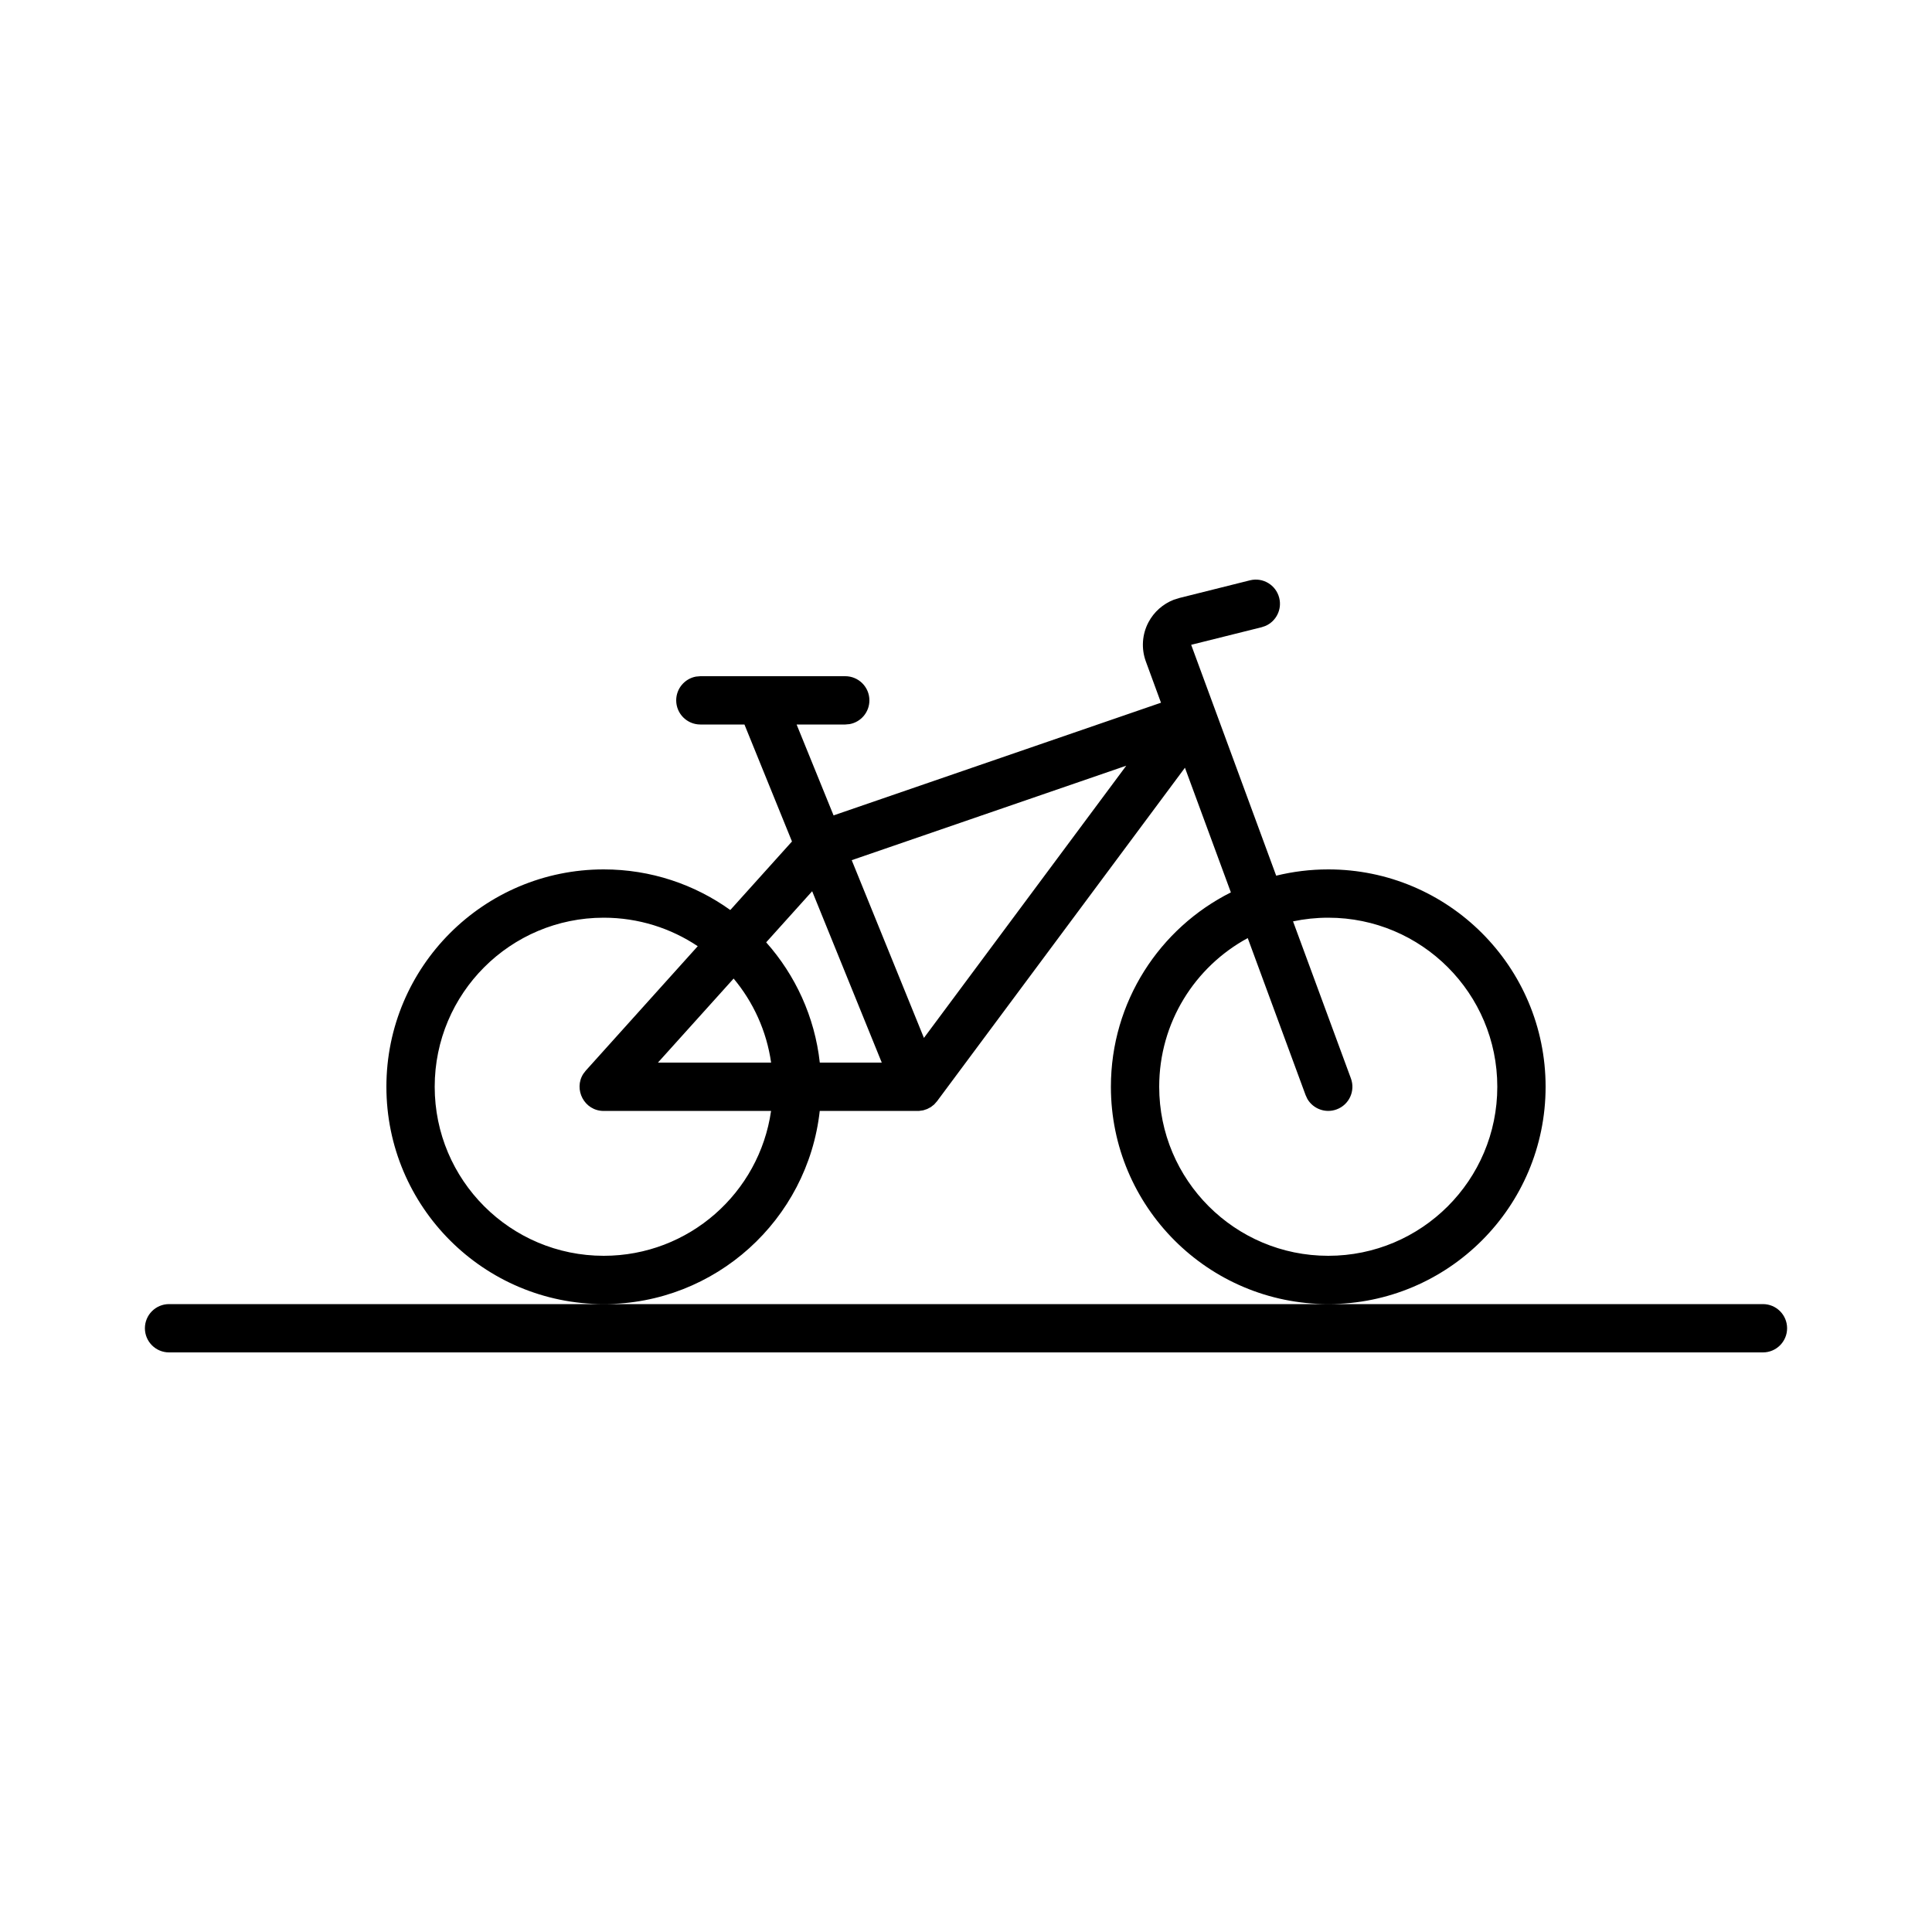
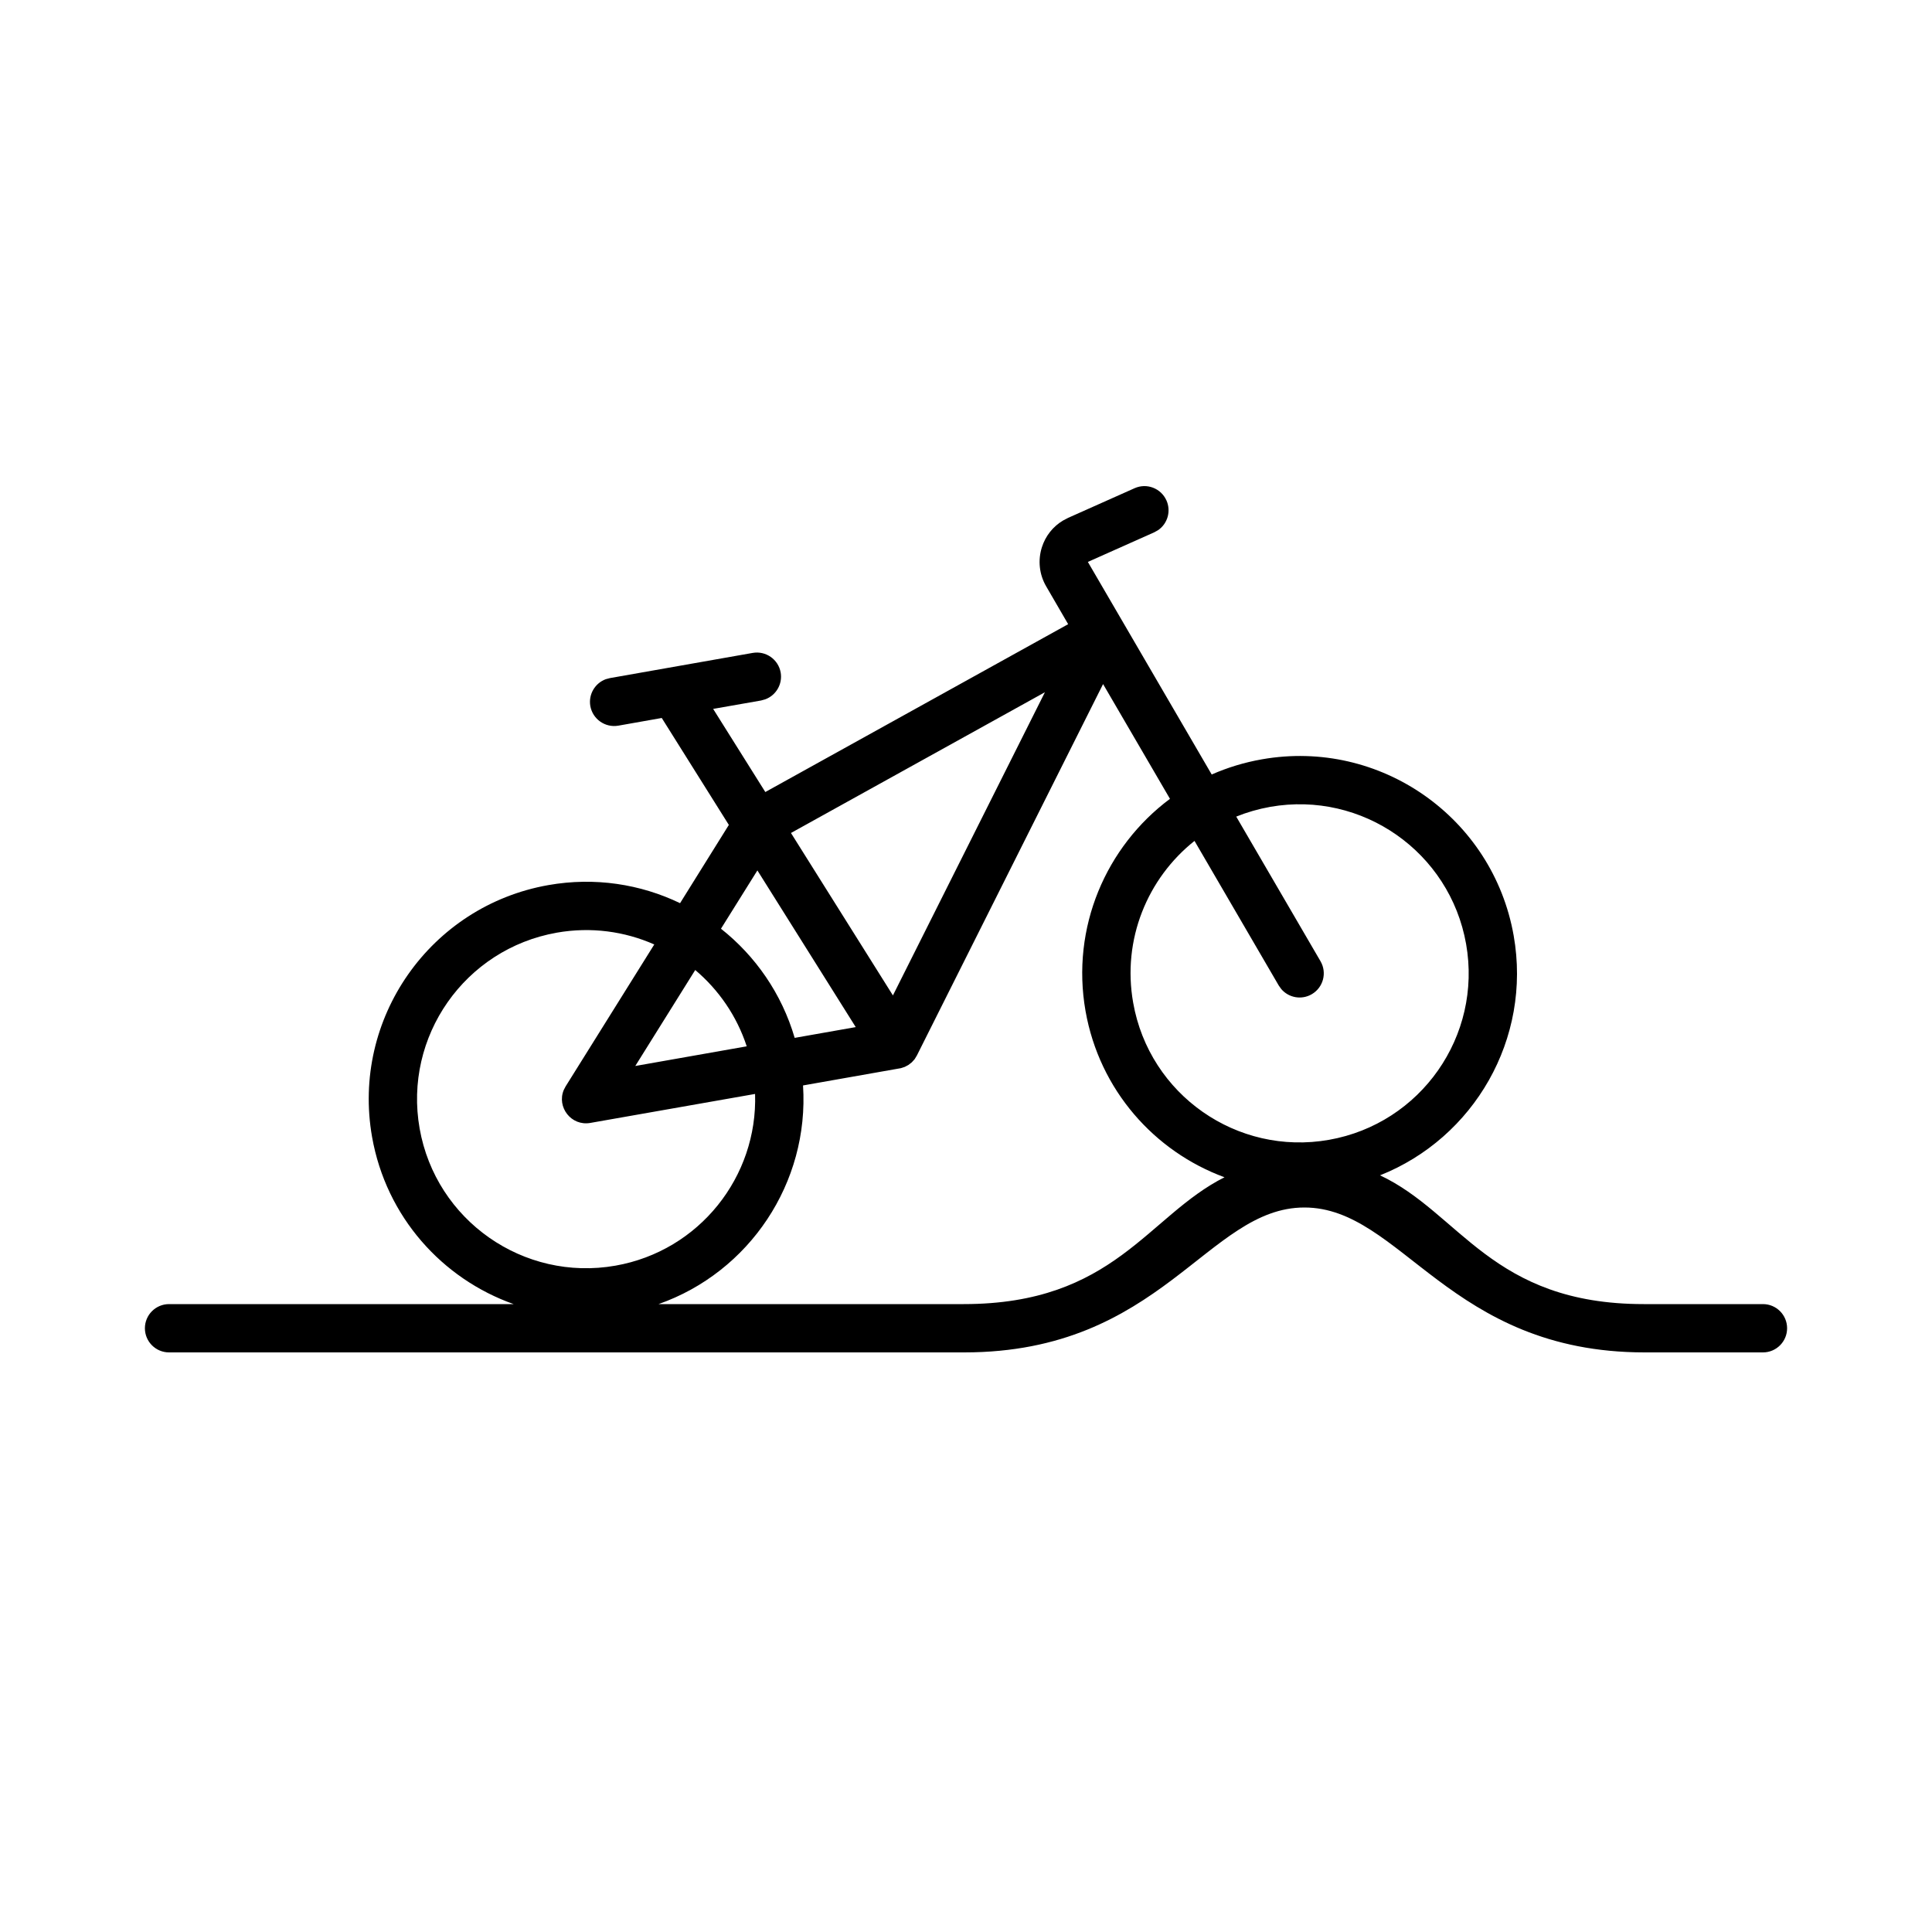
<svg xmlns="http://www.w3.org/2000/svg" width="40" height="40" viewBox="0 0 40 40">
  <g fill="none" fill-rule="evenodd">
    <g fill="#000">
      <g>
-         <path d="M36.5 27c.276 0 .5.224.5.5s-.224.5-.5.5h-33c-.276 0-.5-.224-.5-.5s.224-.5.5-.5h33zM26.485 12.379c.06.238-.062.479-.278.577l-.086.03-1.459.364 1.76 4.78c.346-.085.707-.13 1.078-.13 2.485 0 4.5 2.015 4.5 4.5S29.985 27 27.5 27 23 24.985 23 22.5c0-1.76 1.01-3.285 2.484-4.024l-.951-2.581-5.132 6.904-.06.068-.069.054-.076.04-.081.027-.085.012h-2.058c-.249 2.25-2.156 4-4.472 4-2.485 0-4.5-2.015-4.5-4.5s2.015-4.5 4.5-4.5c.977 0 1.882.312 2.62.841l1.277-1.419L15.413 15H14.5c-.276 0-.5-.224-.5-.5 0-.245.177-.45.41-.492L14.5 14h3c.276 0 .5.224.5.5 0 .246-.177.45-.41.492L17.5 15h-1.007l.765 1.882 6.779-2.333-.313-.853c-.098-.266-.079-.562.054-.813.114-.216.302-.38.526-.467l.116-.036 1.459-.365c.268-.067.539.096.606.364zM12.5 19C10.567 19 9 20.567 9 22.5s1.567 3.5 3.5 3.5c1.763 0 3.221-1.303 3.464-2.999H12.5c-.404 0-.63-.448-.423-.769l.051-.066 2.318-2.576c-.557-.372-1.226-.59-1.946-.59zm15 0c-.25 0-.494.026-.729.076l1.198 3.251c.096.26-.037.547-.296.642-.23.085-.483-.01-.604-.214l-.038-.082-1.198-3.251C24.74 20.014 24 21.17 24 22.5c0 1.933 1.567 3.5 3.5 3.5s3.5-1.567 3.5-3.5-1.567-3.5-3.5-3.5zm-12.311 1.26L13.622 22h2.343c-.094-.656-.37-1.254-.776-1.74zm1.626-1.808l-.952 1.058c.603.678 1.005 1.54 1.11 2.49h1.283l-1.441-3.548zm6.503-2.599l-5.684 1.956 1.495 3.68 4.189-5.636z" transform="translate(-12 -12) translate(12 12)" />
+         <path d="M24.15 10.36c.1.225.022.484-.174.617l-.079.044-1.374.613 2.564 4.401c.326-.143.673-.25 1.039-.314 2.447-.432 4.781 1.202 5.213 3.65.377 2.139-.824 4.191-2.767 4.963 1.66.779 2.31 2.666 5.459 2.666H36.5c.276 0 .5.224.5.5s-.224.5-.5.5h-2.45c-4.048 0-5.034-3-7.044-3s-2.955 3-7.042 3H3.5c-.276 0-.5-.224-.5-.5s.224-.5.5-.5l7.137.001c-1.48-.523-2.642-1.807-2.934-3.463-.431-2.447 1.203-4.781 3.65-5.213.963-.17 1.908-.02 2.727.374l1.01-1.62-1.389-2.214-.899.159c-.272.047-.531-.134-.58-.406-.042-.242.097-.474.32-.556l.087-.023 2.954-.521c.272-.048.531.133.58.405.042.242-.097.474-.32.556l-.086.024-.992.174 1.08 1.721 6.27-3.475-.456-.785c-.143-.246-.174-.54-.087-.81.074-.233.23-.428.437-.551l.107-.056 1.374-.613c.252-.113.547 0 .66.253zm-1.312 3.803l-3.855 7.69-.047.077-.059.065-.068.053-.075.04-.081.027-2.027.358c.13 2.014-1.108 3.865-2.994 4.528l6.32-.001c3.115 0 3.803-1.822 5.4-2.626-1.452-.534-2.588-1.806-2.877-3.44-.305-1.734.425-3.41 1.748-4.395l-1.385-2.376zm-11.31 5.147c-1.905.336-3.176 2.151-2.84 4.055.336 1.903 2.151 3.174 4.055 2.839 1.736-.306 2.946-1.843 2.89-3.555l-3.411.6c-.398.07-.698-.33-.55-.682l.039-.075 1.835-2.938c-.613-.271-1.31-.369-2.019-.244zm14.771-2.605c-.246.044-.482.112-.704.202l1.744 2.993c.14.24.058.545-.18.684-.212.124-.478.074-.632-.107l-.052-.073-1.744-2.994c-.973.773-1.502 2.04-1.27 3.35.335 1.904 2.15 3.175 4.054 2.839 1.903-.336 3.175-2.151 2.839-4.055-.336-1.903-2.151-3.174-4.055-2.839zm-11.905 3.378l-1.241 1.987 2.307-.407c-.206-.63-.582-1.171-1.066-1.58zm1.287-2.062l-.754 1.207c.712.563 1.257 1.342 1.526 2.26l1.264-.223-2.036-3.244zm5.953-3.689l-5.258 2.914 2.111 3.363 3.147-6.277z" transform="translate(-12 -12) translate(12 12)" />
      </g>
    </g>
  </g>
</svg>
